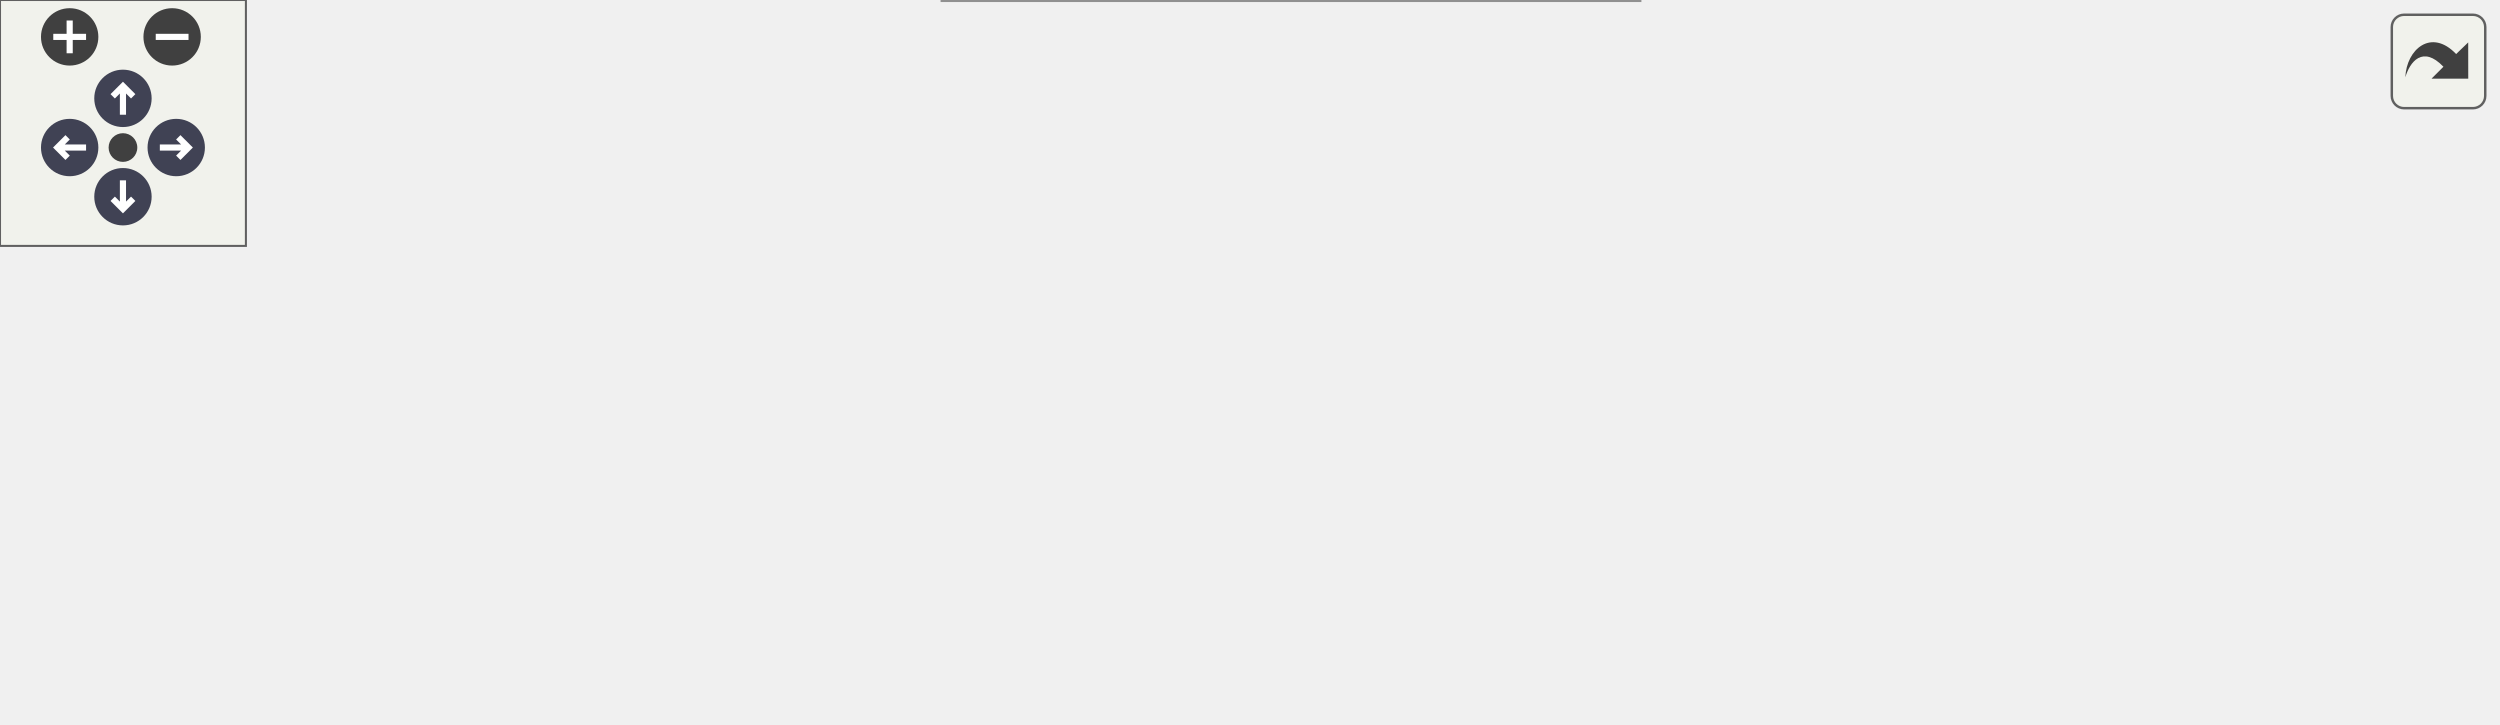
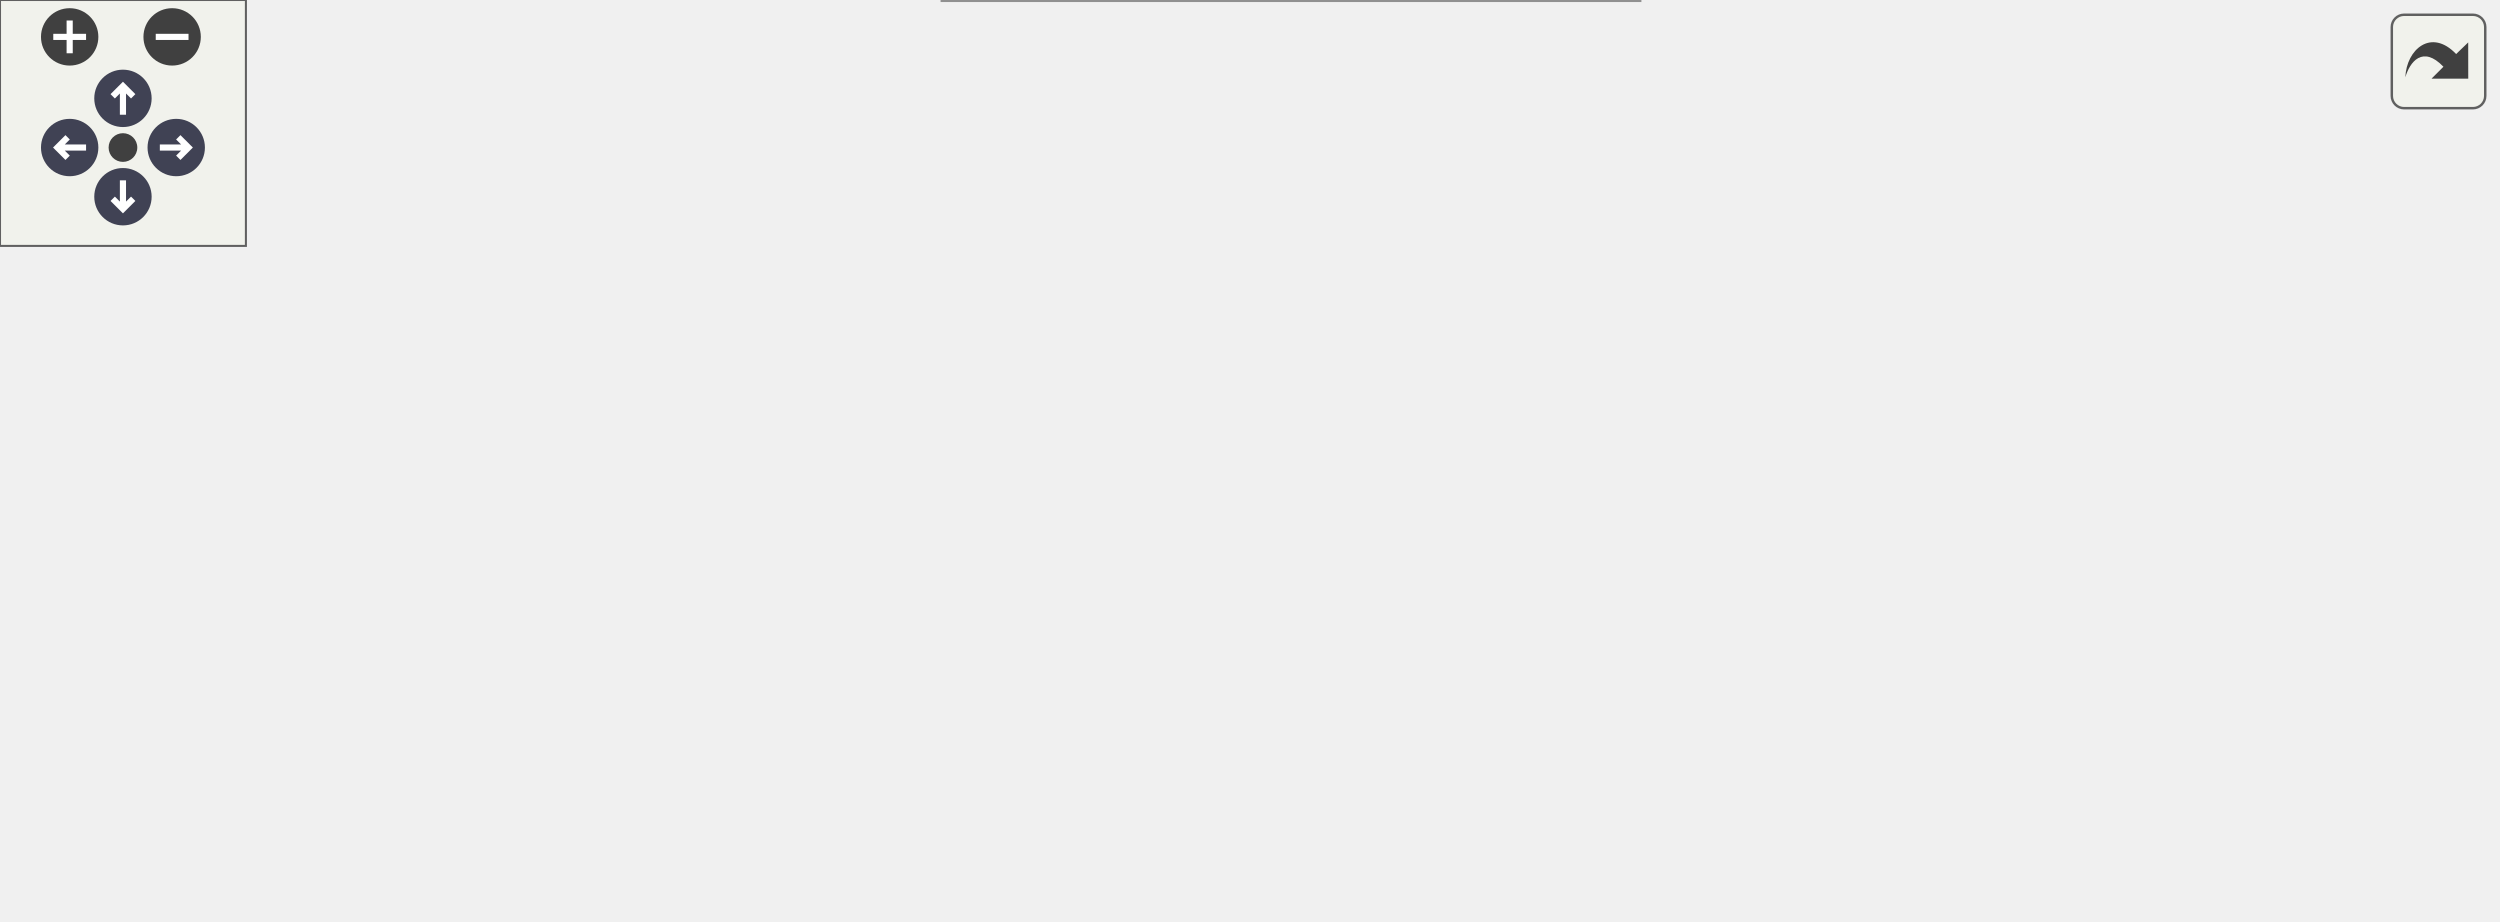
<svg xmlns="http://www.w3.org/2000/svg" xmlns:xlink="http://www.w3.org/1999/xlink" id="main" version="1.1" xml:space="preserve">
  <style type="text/css">
.node, .edge {opacity: 0.7;}
.node.selected, .edge.selected {opacity: 1;}
.edge:hover path { stroke: red; }
.edge:hover polygon { stroke: red; fill: red; }
</style>
  <defs>
    <circle id="rim" cx="0" cy="0" r="7" />
    <circle id="rim2" cx="0" cy="0" r="3.5" />
    <g id="zoomPlus">
      <use xlink:href="#rim" fill="#404040">
        <set attributeName="fill" to="#808080" begin="zoomplus.mouseover" end="zoomplus.mouseout" />
      </use>
      <path d="M-4,0h8M0,-4v8" fill="none" stroke="white" stroke-width="1.5" pointer-events="none" />
    </g>
    <g id="zoomMin">
      <use xlink:href="#rim" fill="#404040">
        <set attributeName="fill" to="#808080" begin="zoomminus.mouseover" end="zoomminus.mouseout" />
      </use>
      <path d="M-4,0h8" fill="none" stroke="white" stroke-width="1.5" pointer-events="none" />
    </g>
    <g id="arrowUp" transform="translate(30 24)">
      <use xlink:href="#rim" />
      <path pointer-events="none" fill="none" stroke="white" stroke-width="1.5" d="M0,-3.0v7 M-2.5,-0.5L0,-3.0L2.5,-0.5" />
    </g>
    <g id="arrowRight" transform="rotate(90) translate(36 -43)">
      <use xlink:href="#rim" />
      <path pointer-events="none" fill="none" stroke="white" stroke-width="1.5" d="M0,-3.0v7 M-2.5,-0.5L0,-3.0L2.5,-0.5" />
    </g>
    <g id="arrowDown" transform="rotate(180) translate(-30 -48)">
      <use xlink:href="#rim" />
      <path pointer-events="none" fill="none" stroke="white" stroke-width="1.5" d="M0,-3.0v7 M-2.5,-0.5L0,-3.0L2.5,-0.5" />
    </g>
    <g id="arrowLeft" transform="rotate(270) translate(-36 17)">
      <use xlink:href="#rim" />
      <path pointer-events="none" fill="none" stroke="white" stroke-width="1.5" d="M0,-3.0v7 M-2.5,-0.5L0,-3.0L2.5,-0.5" />
    </g>
    <g id="resetDef">
      <use xlink:href="#rim2" fill="#404040">
        <set attributeName="fill" to="#808080" begin="reset.mouseover" end="reset.mouseout" />
      </use>
    </g>
  </defs>
  <svg id="graph" class="graph">
    <g id="viewport">
      <g id="Node000001" class="node">
        <g id="a_Node000001">
          <a xlink:title=" ">
-             <polygon fill="#999999" stroke="#666666" points="609,-73 436,-73 436,-43 609,-43 609,-73" />
-             <text text-anchor="start" x="444" y="-61" font-family="Helvetica,sans-Serif" font-size="10.00">DeckEditorDatabaseDisplay</text>
-             <text text-anchor="middle" x="522.5" y="-50" font-family="Helvetica,sans-Serif" font-size="10.00">Widget::actAddCardToSideboard</text>
+             <polygon fill="#999999" stroke="#666666" points="609,-99 436,-99 436,-69 609,-69 609,-99" />
+             <text text-anchor="start" x="444" y="-87" font-family="Helvetica,sans-Serif" font-size="10.00">DeckEditorDatabaseDisplay</text>
+             <text text-anchor="middle" x="522.5" y="-76" font-family="Helvetica,sans-Serif" font-size="10.00">Widget::actAddCardToSideboard</text>
          </a>
        </g>
      </g>
      <g id="Node000002" class="node">
        <g id="a_Node000002">
-           <a xlink:href="../../d3/d0a/classDeckEditorDatabaseDisplayWidget.html#a0f2e75007ee2204fe7aaf47cf876e21b" target="_top" xlink:title=" ">
-             <polygon fill="white" stroke="#666666" points="398.5,-116 231.5,-116 231.5,-86 398.5,-86 398.5,-116" />
-             <text text-anchor="start" x="239.5" y="-104" font-family="Helvetica,sans-Serif" font-size="10.00">DeckEditorDatabaseDisplay</text>
-             <text text-anchor="middle" x="315" y="-93" font-family="Helvetica,sans-Serif" font-size="10.00">Widget::databaseCustomMenu</text>
+           <a xlink:href="../../d3/d0a/classDeckEditorDatabaseDisplayWidget.html#ad7d4b1a1a0c9026d9a267d91cfc430e0" target="_top" xlink:title=" ">
+             <polygon fill="white" stroke="#666666" points="391.5,-164 238.5,-164 238.5,-134 391.5,-134 391.5,-164" />
+             <text text-anchor="start" x="246.5" y="-152" font-family="Helvetica,sans-Serif" font-size="10.00">DeckEditorDatabaseDisplay</text>
+             <text text-anchor="middle" x="315" y="-141" font-family="Helvetica,sans-Serif" font-size="10.00">Widget::actAddCard</text>
          </a>
        </g>
      </g>
      <g id="edge1_Node000001_Node000002" class="edge">
        <g id="a_edge1_Node000001_Node000002">
          <a xlink:title=" ">
-             <path fill="none" stroke="#63b8ff" d="M444.43,-74.13C425.88,-78.01 406.13,-82.14 387.83,-85.97" />
-             <polygon fill="#63b8ff" stroke="#63b8ff" points="449.63,-73.04 445.19,-76.27 447.18,-73.55 444.73,-74.06 444.73,-74.06 444.73,-74.06 447.18,-73.55 444.27,-71.86 449.63,-73.04 449.63,-73.04" />
+             <path fill="none" stroke="#63b8ff" d="M468.72,-100.7C436.33,-110.94 395.18,-123.96 363.76,-133.89" />
+             <polygon fill="#63b8ff" stroke="#63b8ff" points="473.84,-99.08 469.75,-102.73 471.45,-99.83 469.07,-100.58 469.07,-100.58 469.07,-100.58 471.45,-99.83 468.39,-98.44 473.84,-99.08 473.84,-99.08" />
          </a>
        </g>
      </g>
      <g id="Node000003" class="node">
        <g id="a_Node000003">
          <a xlink:href="../../d3/d0a/classDeckEditorDatabaseDisplayWidget.html#a2b7a824a487c3bcf735f38aa23836773" target="_top" xlink:title=" ">
-             <polygon fill="white" stroke="#666666" points="194,-99.5 0,-99.5 0,-58.5 194,-58.5 194,-99.5" />
-             <text text-anchor="start" x="8" y="-87.5" font-family="Helvetica,sans-Serif" font-size="10.00">DeckEditorDatabaseDisplay</text>
-             <text text-anchor="start" x="8" y="-76.5" font-family="Helvetica,sans-Serif" font-size="10.00">Widget::DeckEditorDatabaseDisplay</text>
-             <text text-anchor="middle" x="97" y="-65.5" font-family="Helvetica,sans-Serif" font-size="10.00">Widget</text>
+             <polygon fill="white" stroke="#666666" points="194,-126.5 0,-126.5 0,-85.5 194,-85.5 194,-126.5" />
+             <text text-anchor="start" x="8" y="-114.5" font-family="Helvetica,sans-Serif" font-size="10.00">DeckEditorDatabaseDisplay</text>
+             <text text-anchor="start" x="8" y="-103.5" font-family="Helvetica,sans-Serif" font-size="10.00">Widget::DeckEditorDatabaseDisplay</text>
+             <text text-anchor="middle" x="97" y="-92.5" font-family="Helvetica,sans-Serif" font-size="10.00">Widget</text>
          </a>
        </g>
      </g>
-       <g id="edge3_Node000001_Node000003" class="edge">
-         <g id="a_edge3_Node000001_Node000003">
+       <g id="edge5_Node000001_Node000003" class="edge">
+         <g id="a_edge5_Node000001_Node000003">
          <a xlink:title=" ">
-             <path fill="none" stroke="#63b8ff" d="M430.41,-62.52C360.83,-65.97 265.14,-70.71 194.29,-74.23" />
-             <polygon fill="#63b8ff" stroke="#63b8ff" points="435.8,-62.25 430.92,-64.74 433.3,-62.37 430.8,-62.5 430.8,-62.5 430.8,-62.5 433.3,-62.37 430.69,-60.25 435.8,-62.25 435.8,-62.25" />
+             <path fill="none" stroke="#63b8ff" d="M430.41,-88.73C360.83,-92.35 265.14,-97.32 194.29,-101" />
+             <polygon fill="#63b8ff" stroke="#63b8ff" points="435.8,-88.45 430.92,-90.96 433.3,-88.58 430.81,-88.71 430.81,-88.71 430.81,-88.71 433.3,-88.58 430.69,-86.46 435.8,-88.45 435.8,-88.45" />
          </a>
        </g>
      </g>
      <g id="Node000004" class="node">
        <g id="a_Node000004">
+           <a xlink:href="../../d3/d0a/classDeckEditorDatabaseDisplayWidget.html#a0f2e75007ee2204fe7aaf47cf876e21b" target="_top" xlink:title=" ">
+             <polygon fill="white" stroke="#666666" points="398.5,-78 231.5,-78 231.5,-48 398.5,-48 398.5,-78" />
+             <text text-anchor="start" x="239.5" y="-66" font-family="Helvetica,sans-Serif" font-size="10.00">DeckEditorDatabaseDisplay</text>
+             <text text-anchor="middle" x="315" y="-55" font-family="Helvetica,sans-Serif" font-size="10.00">Widget::databaseCustomMenu</text>
+           </a>
+         </g>
+       </g>
+       <g id="edge3_Node000001_Node000004" class="edge">
+         <g id="a_edge3_Node000001_Node000004">
+           <a xlink:title=" ">
+             <path fill="none" stroke="#63b8ff" d="M430.62,-74.71C419.95,-73.62 409.1,-72.51 398.56,-71.44" />
+             <polygon fill="#63b8ff" stroke="#63b8ff" points="435.84,-75.25 430.63,-76.98 433.35,-74.99 430.86,-74.74 430.86,-74.74 430.86,-74.74 433.35,-74.99 431.09,-72.5 435.84,-75.25 435.84,-75.25" />
+           </a>
+         </g>
+       </g>
+       <g id="Node000005" class="node">
+         <g id="a_Node000005">
          <a xlink:href="../../d2/d32/classVisualDatabaseDisplayWidget.html#aef947bcbe999b227445d126895cc93a3" target="_top" xlink:title=" ">
            <polygon fill="white" stroke="#666666" points="400,-30 230,-30 230,0 400,0 400,-30" />
            <text text-anchor="start" x="238" y="-18" font-family="Helvetica,sans-Serif" font-size="10.00">VisualDatabaseDisplayWidget</text>
            <text text-anchor="middle" x="315" y="-7" font-family="Helvetica,sans-Serif" font-size="10.00">::VisualDatabaseDisplayWidget</text>
          </a>
        </g>
      </g>
-       <g id="edge4_Node000001_Node000004" class="edge">
-         <g id="a_edge4_Node000001_Node000004">
+       <g id="edge6_Node000001_Node000005" class="edge">
+         <g id="a_edge6_Node000001_Node000005">
          <a xlink:title=" ">
-             <path fill="none" stroke="#63b8ff" d="M444.43,-41.87C425.88,-37.99 406.13,-33.86 387.83,-30.03" />
-             <polygon fill="#63b8ff" stroke="#63b8ff" points="449.63,-42.96 444.27,-44.14 447.18,-42.45 444.73,-41.94 444.73,-41.94 444.73,-41.94 447.18,-42.45 445.19,-39.73 449.63,-42.96 449.63,-42.96" />
+             <path fill="none" stroke="#63b8ff" d="M478.35,-67.11C455.26,-58.3 426.24,-47.6 400,-39 390.63,-35.93 380.6,-32.87 370.86,-30.02" />
+             <polygon fill="#63b8ff" stroke="#63b8ff" points="483.19,-68.96 477.71,-69.27 480.85,-68.06 478.52,-67.17 478.52,-67.17 478.52,-67.17 480.85,-68.06 479.32,-65.07 483.19,-68.96 483.19,-68.96" />
          </a>
        </g>
      </g>
      <g id="edge2_Node000002_Node000003" class="edge">
        <g id="a_edge2_Node000002_Node000003">
          <a xlink:title=" ">
-             <path fill="none" stroke="#63b8ff" d="M226.27,-92.06C215.73,-90.99 204.92,-89.89 194.27,-88.81" />
-             <polygon fill="#63b8ff" stroke="#63b8ff" points="231.42,-92.59 226.21,-94.32 228.93,-92.34 226.44,-92.08 226.44,-92.08 226.44,-92.08 228.93,-92.34 226.67,-89.84 231.42,-92.59 231.42,-92.59" />
+             <path fill="none" stroke="#63b8ff" d="M233.37,-132.95C220.54,-130.39 207.15,-127.73 194.01,-125.11" />
+             <polygon fill="#63b8ff" stroke="#63b8ff" points="238.45,-133.96 233.11,-135.19 236,-133.47 233.55,-132.98 233.55,-132.98 233.55,-132.98 236,-133.47 233.99,-130.78 238.45,-133.96 238.45,-133.96" />
+           </a>
+         </g>
+       </g>
+       <g id="edge4_Node000004_Node000003" class="edge">
+         <g id="a_edge4_Node000004_Node000003">
+           <a xlink:title=" ">
+             <path fill="none" stroke="#63b8ff" d="M233.37,-79.05C220.54,-81.61 207.15,-84.27 194.01,-86.89" />
+             <polygon fill="#63b8ff" stroke="#63b8ff" points="238.45,-78.04 233.99,-81.22 236,-78.53 233.55,-79.02 233.55,-79.02 233.55,-79.02 236,-78.53 233.11,-76.81 238.45,-78.04 238.45,-78.04" />
          </a>
        </g>
      </g>
    </g>
  </svg>
  <g id="navigator" transform="translate(0 0)" fill="#404254">
    <rect fill="#f2f5e9" fill-opacity="0.5" stroke="#606060" stroke-width=".5" x="0" y="0" width="60" height="60" />
    <use id="zoomplus" xlink:href="#zoomPlus" x="17" y="9" />
    <use id="zoomminus" xlink:href="#zoomMin" x="42" y="9" />
    <use id="reset" xlink:href="#resetDef" x="30" y="36" />
    <use id="arrowup" xlink:href="#arrowUp" x="0" y="0" />
    <use id="arrowright" xlink:href="#arrowRight" x="0" y="0" />
    <use id="arrowdown" xlink:href="#arrowDown" x="0" y="0" />
    <use id="arrowleft" xlink:href="#arrowLeft" x="0" y="0" />
  </g>
  <svg viewBox="0 0 15 15" width="100%" height="30px" preserveAspectRatio="xMaxYMin meet">
    <g id="arrow_out" transform="scale(0.3 0.3)">
      <a xlink:href="classDeckEditorDatabaseDisplayWidget_ac63097b897346ae0de5acd4650c98ae4_icgraph_org.svg" target="_base">
        <rect id="button" ry="5" rx="5" y="6" x="6" height="38" width="38" fill="#f2f5e9" fill-opacity="0.5" stroke="#606060" stroke-width="1.0" />
        <path id="arrow" d="M 11.5,31.437 C 11.94,20.098 22.043,11.323 32.159,21.979 L 37.069,17.246 C 37.069,17.246 37.088,32 37.088,32 L 22.16,31.978 C 22.16,31.978 26.998,27.14 26.998,27.14 C 18.529,18.264 13.292,25.23 11.5,31.437 z" style="fill:#404040;" />
      </a>
    </g>
  </svg>
  <style type="text/css">

[data-mouse-over-selected='false'] { opacity: 0.7; }
[data-mouse-over-selected='true']  { opacity: 1.0; }

</style>
</svg>
